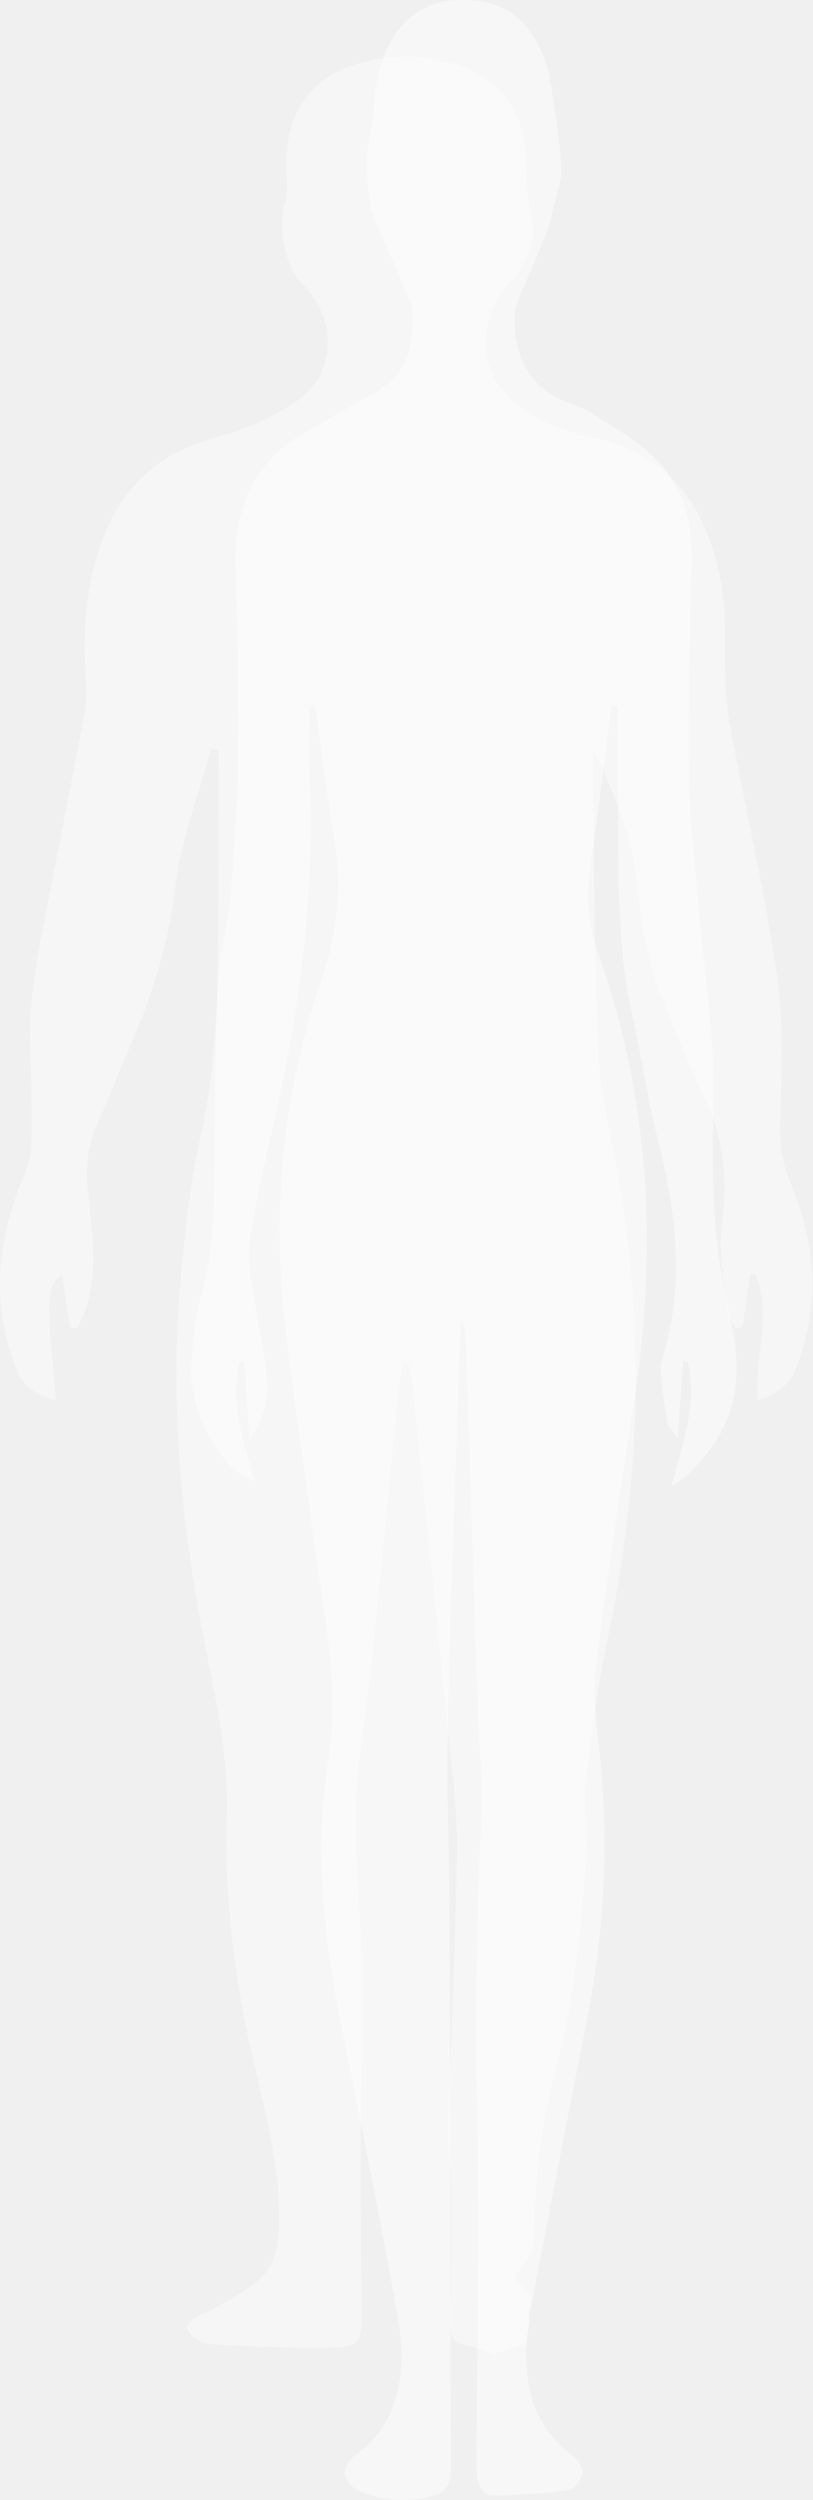
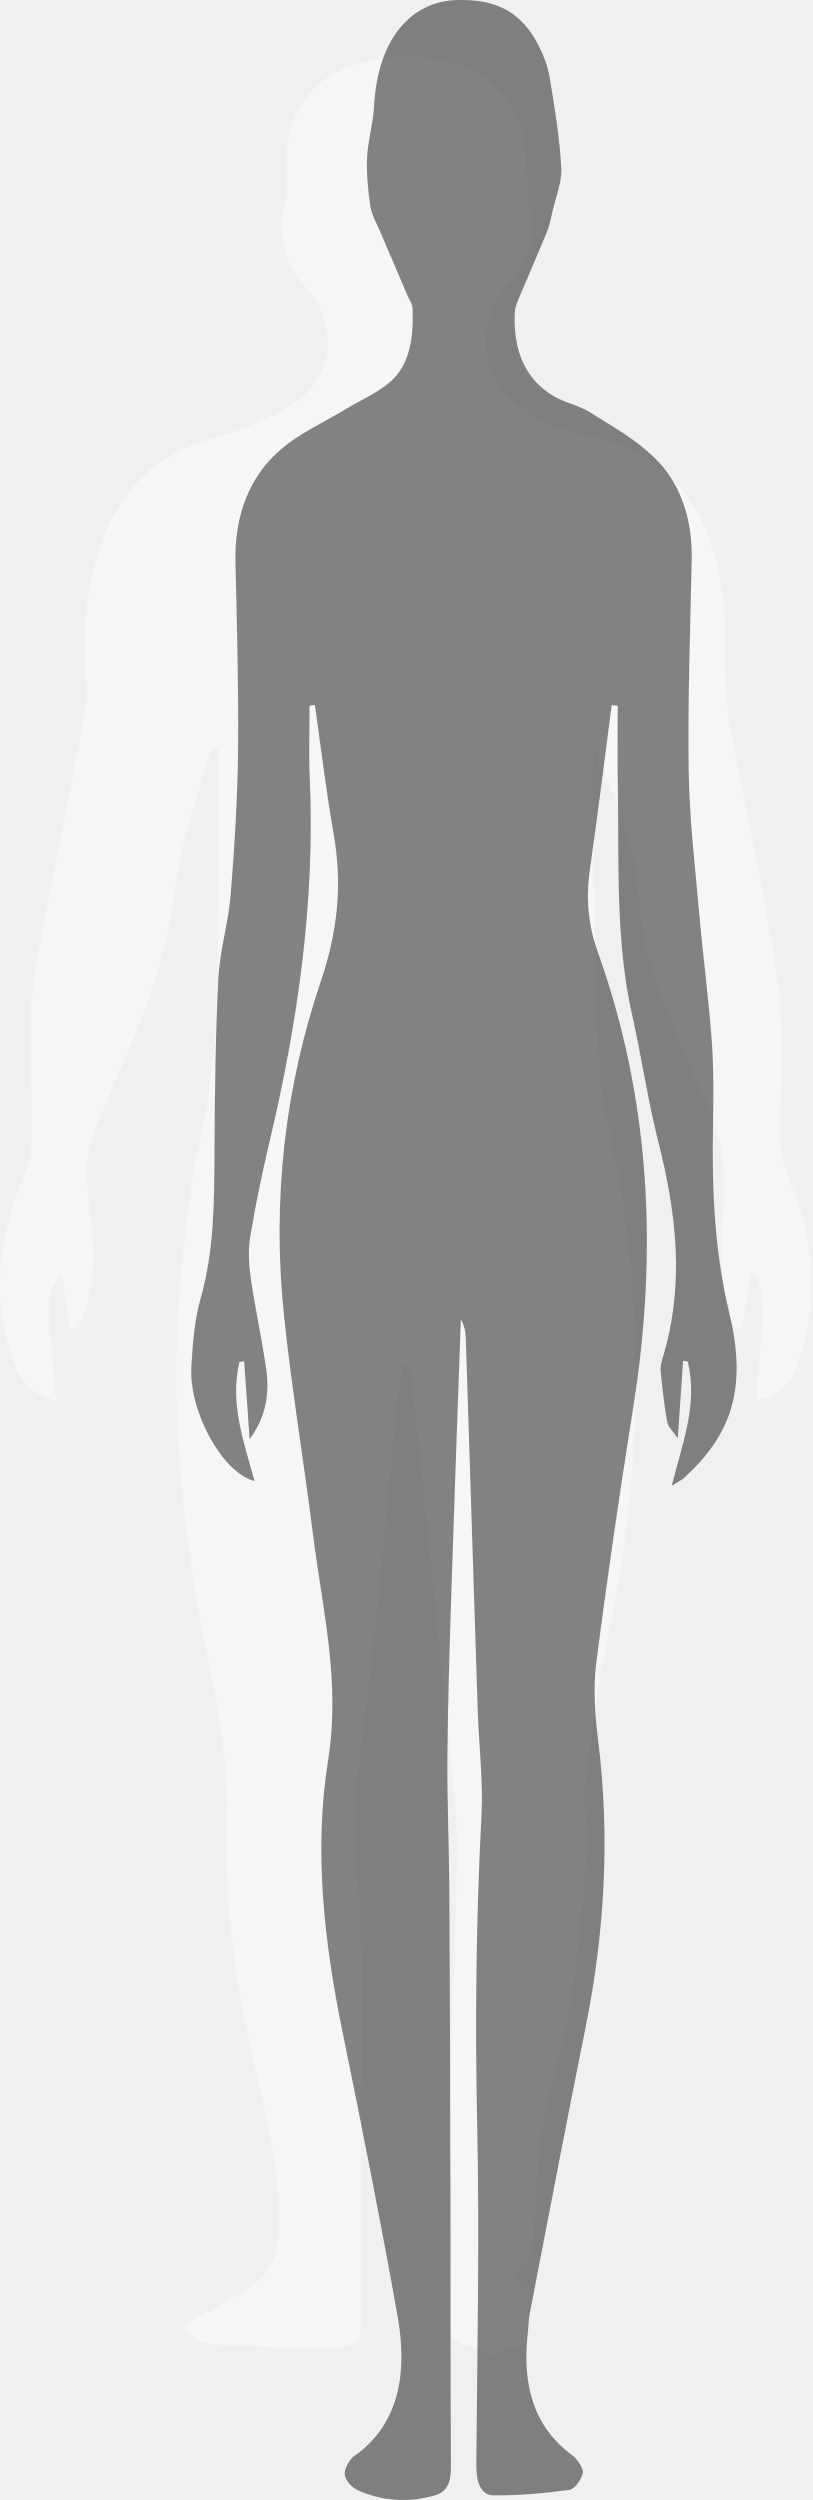
<svg xmlns="http://www.w3.org/2000/svg" width="4865.377" height="14977.653" viewBox="0 0 4865.377 14977.653">
  <g transform="translate(2383.378 -13149.782)">
    <path d="M5926.79,8004.208c-21.216-260.906,86.9-514.781-13.7-758.161l-30.571-2.151q-23.89,162.01-47.792,324.043l-42.187,4.108c-17.875-35.491-48.139-69.838-51.476-106.625-15.726-173.5-51.546-351.342-28.882-520.754,38.326-286.533,3.561-549.261-126.609-806.057-74.163-146.331-129.482-302.149-194.886-453-98.212-226.447-159.069-460.712-178.241-708.286-23.918-308.67-137.085-593.688-270.087-875.786-1.337,22.62-4.148,45.263-3.8,67.861,9.4,592.042,5.292,1184.764,34.787,1775.8,14.078,282.294,97.16,560.593,140.028,842.054,134.053,880.222,101.288,1755.042-81.763,2626.677-61.47,292.749-101.9,590.614-136.6,887.931-15.9,136.1,17.833,277.486,7.095,414.77-23.037,294.524-48.687,589.823-95.334,881.273-41.487,259.147-124.942,511.529-167.151,770.61-36.281,222.517-48.668,450.02-55.87,675.829-4.7,146.833-181.871,190.668-72.041,264.547,81.1,54.553,54.316,129.757,33.193,165.968,28.486,16.055,1.051,111.372,0,135.792-1.077,24.926-3.849,43.631-33.193,51.934-293.163,82.994-43.94,70.123-342.224,0-62.964-14.823-86.355-55.826-85.013-120.854,5.271-255.7,10.127-511.488,8.918-767.209-.662-142.091-23.083-284.379-19.306-426.144,14.582-547.679,43.132-1095.07,50.953-1642.794,3.251-228.248-28.485-457.439-51.193-685.532q-106.408-1069.214-218.541-2137.9c-3.272-31.779-12.609-62.921-19.106-94.369q-18.318.427-36.635.834c-9.97,68.717-22.4,137.172-29.559,206.176-74.229,716.1-129.858,1434.753-227.72,2147.584-61.227,446,11.2,881.824,14.912,1322.288,3.01,357.643-8.672,715.4-9.751,1073.087-.966,317.829,4.019,635.659,5.71,953.488.769,146.526-16.185,183.512-162.274,187.77-243.072,7.116-486.891-9.4-730.291-18.666-31.668-1.208-66.1-13.045-93.1-29.845-25.5-15.879-53.982-42.364-59.757-68.851-3.6-16.6,28.79-47.239,51.325-61.888,33.338-21.632,74.032-31.646,108.468-51.9,84.616-49.787,173.363-95.159,249.573-155.928,105.349-84.046,138.269-195.811,141.938-337.025,11.729-450.959-141.391-870.843-219.088-1304.652-67.688-377.891-107.946-754.095-94.043-1142.727,11.332-316.886-49.433-641.324-114.132-955-159.114-771.446-235.036-1546.385-157.311-2331.953,25.868-261.518,52.223-525.386,110.817-780.734,96.675-421.466,108.071-846.776,109.019-1274.633q1.084-477.04,3.4-954.123c.136-34.392.025-68.784.025-103.154l-45.4-8.169c-73.306,268.7-178.108,533.536-211.865,807.133-41.42,335.838-130.6,649.779-265.8,955.683-73.792,167.019-138.82,337.9-212.762,504.855-53.631,121.118-61.563,243.466-48.979,374.182,22.71,235.539,63.626,472.943-9.112,707.472-13.045,42.1-34.633,81.544-52.29,122.216l-45.089-1.515c-15.9-106.01-31.8-212.019-47.459-316.488-73.484,45.2-89.669,121.973-70.585,353.339,10.456,126.785,22.1,253.5,34.918,399.878-116.177-32.965-192.515-81.391-233.013-179.821-166.622-405.083-118.2-800.238,49.526-1192.012,23.408-54.662,35.53-118.221,36.192-177.823,2.021-182.7.791-365.75-8.171-548.208-14.386-292.045,45.636-574.252,100.758-857.536,75.33-387.1,151.976-773.95,224.756-1161.53,11.929-63.578,12.981-130.8,8.543-195.634-20.114-294.835-2.592-584.531,106.208-863.027,121.405-310.823,338.866-505.293,666.887-593.645,172.709-46.515,348.135-119.779,493.742-221.813,235.562-165.085,237.647-497.738,30.374-700.422-105.549-103.22-154.85-351.694-100.5-494.62,8.611-22.62,7.577-49.589,7.731-74.56.329-62.108-2.767-124.259-1.781-186.366C3109.021,282.89,3261.7,75.309,3525.588-2.721c197.282-58.33,397.836-57.869,594.726,2.394C4373.685,77.241,4523.661,280.123,4536,545.222c5.644,121.448,6.3,240.172,34.94,363.795,33.471,144.42-31.6,298.942-139.716,409.65C4271.735,1482,4247.8,1775.93,4394.918,1949.032c132.011,155.291,311.221,235.934,501.648,273.949,510.477,101.946,742.571,446.722,816.8,922.411,29.537,189.2,10.717,385.6,20.2,578.4,4.788,97.708,18.734,195.635,36.9,291.893,92.129,488.075,205.209,973.075,274.1,1464.335,41.244,294.176,21.305,597.949,15.637,897.156-2.217,116.99,18.295,219.727,63.315,326.35,153.865,364.453,176.857,735.1,31.471,1109.743C6116.033,7913.661,6043.1,7970.012,5926.79,8004.208Z" transform="translate(-3770.402 13535.105)" fill="#fff" opacity="0.41" />
-     <path d="M1779.151,4316.84c0,142.085-5.51,284.6.9,426.182,34.026,751.558-72.247,1474.084-240.294,2185.3-44.48,188.276-84.39,379.134-116.369,571.813-13.064,78.685-7.932,167.572,3.667,247.979,26.224,181.67,65.893,359.847,91.967,541.566,21.372,149.1.224,288.1-99.055,421.879-12.127-172.557-22.446-319.5-32.766-466.447q-14.1,2.087-28.22,4.2c-58.992,252.232,27,478.4,90.6,714.075-192.506-49.733-394.113-416.487-378.565-685.474,7.973-137.656,18.8-281.338,55.12-408.415,82.117-287.311,81.948-582.593,83.453-881.7,1.747-345.216,5.561-691.042,23.066-1035.273,8.627-169.951,60.5-335.372,74.219-505.576,23.217-287.613,41.078-577.2,43.991-866.284,3.8-374.551-7.256-749.482-15.755-1124.11-6.541-288.829,90.068-511.853,259.1-662.9,122.42-109.386,268.228-171.47,403.884-253.877,87.567-53.225,181.469-92.455,262.062-160.46,118.492-100,143.909-266.86,135.864-443.62-1.129-25.056-18.913-48.821-29.251-72.991-55.139-128.875-110.654-257.471-165.4-386.649-20.886-49.251-49.971-97.112-57.886-150.311-14.285-96.023-24.043-196.273-19.719-293.486,4.531-101.718,36.322-201.133,41.453-302.9,19.664-390.066,210.065-632.6,499.969-639.235,190.344-4.353,363.241,39.634,481.189,263.115C3178.291,413.7,3206,484.8,3218.014,556.37c29.854,177.8,58.917,357.721,69.22,538.757,4.847,85.621-33.523,175.924-53.3,263.7-8.967,39.761-16.563,81.344-31.3,117.283-53.373,130.267-110.016,258.129-164.212,387.813-12.728,30.422-27.938,63.8-29.61,96.985-12.352,245.272,74.39,411.225,237.869,505.1,68.542,39.356,145.75,52.365,213.031,94.606,131.917,82.786,269.81,158.764,386.536,272.353,147.8,143.832,227.754,352.734,222.377,610.23-8.779,420.943-24.178,842.266-18.159,1262.93,4.058,284.35,37.56,568.268,62.545,851.631,22.747,257.875,57.375,514.029,76.023,772.334,12.352,171.319,9.776,345.244,6.844,517.8-6.354,375.513,9.606,742.675,97.625,1106.9,111.761,462.549,7.032,733.664-267.7,986.857-14.852,13.691-32.634,21.588-77.17,50.289,66.586-262.763,158.028-492.036,96.026-745.483q-13.816-2.051-27.671-4.075c-9.983,145.756-19.966,291.513-31.81,464.323-28.723-42.621-58.033-66.562-63.73-98.2-18.1-100.629-28.631-203.891-39.139-306.671-2.406-23.513,4.342-50.7,11.393-73.7,134.641-439.418,83.619-868.991-26.078-1301.83-62.488-246.537-99.427-504.614-155.657-754.316-100.915-448.049-77.962-908.877-86.175-1366.6-2.914-162.358-.471-324.894-.471-487.328l-36.02-3.8c-43.371,329.6-84.242,659.837-131.164,988.528-24.644,172.812-8.854,332.31,47.694,490.29,312.614,873.345,362.546,1783.414,213.185,2724-81.044,510.461-156.561,1022.847-222.358,1537.208-18.951,148.057-7.859,308.822,10.94,458.905,73.224,584.239,39.423,1156.707-75.4,1725.709-114.731,568.445-223.165,1139.194-333.612,1709.184-7.049,36.369-6.992,75.117-11.467,112.5-39.291,329.121,44.084,576.468,264.9,738.12,29.14,21.334,69.915,80.582,64.333,106.019-9.267,42.417-49.724,97.87-80.461,102.049-150.716,20.422-302.614,34.215-454.005,32.849-76.344-.683-104.75-75.294-103.829-184.326,5.792-682.184,19.852-1364.953,5.15-2046.528-13.271-615.521-6.183-1228.027,25.886-1841.854,10.906-208.345-15.715-420-22.6-630.3q-36.349-1110.29-71.118-2220.681c-1.315-40.571-6.222-80.915-29.891-121.864-18.31,520.913-37.805,1041.727-54.5,1562.743-11.186,349.09-22.708,698.355-26,1047.7-2.538,268.91,9.907,538,11.466,807.06q5.388,927.646,6.5,1855.367c1.281,534.812,0,1069.62,3.16,1604.4.584,98.453-28.8,149.35-96.874,168.61-156.372,44.238-311.541,36.217-462.839-31.536-31.432-14.069-72-56.464-76.832-93.312-4.25-32.348,29.4-91.52,57.093-110.884,260.165-181.846,322.971-482.089,260.464-834.115-101.7-572.772-215.083-1141.977-331.074-1709.891-109.262-535.036-172.6-1082.07-85.914-1623.661,75.592-472.346-33.294-899.49-89-1342.833-55.269-439.924-128-876.229-174.685-1317.672-73.635-696.332,5.02-1371.886,220.912-2009.552,98.206-290.068,130.373-570.622,76.214-878.963-44.931-255.7-75.632-515.929-112.629-774.159Z" transform="translate(-2307.891 13059.941)" fill="#fff" opacity="0.47" />
+     <path d="M1779.151,4316.84c0,142.085-5.51,284.6.9,426.182,34.026,751.558-72.247,1474.084-240.294,2185.3-44.48,188.276-84.39,379.134-116.369,571.813-13.064,78.685-7.932,167.572,3.667,247.979,26.224,181.67,65.893,359.847,91.967,541.566,21.372,149.1.224,288.1-99.055,421.879-12.127-172.557-22.446-319.5-32.766-466.447q-14.1,2.087-28.22,4.2c-58.992,252.232,27,478.4,90.6,714.075-192.506-49.733-394.113-416.487-378.565-685.474,7.973-137.656,18.8-281.338,55.12-408.415,82.117-287.311,81.948-582.593,83.453-881.7,1.747-345.216,5.561-691.042,23.066-1035.273,8.627-169.951,60.5-335.372,74.219-505.576,23.217-287.613,41.078-577.2,43.991-866.284,3.8-374.551-7.256-749.482-15.755-1124.11-6.541-288.829,90.068-511.853,259.1-662.9,122.42-109.386,268.228-171.47,403.884-253.877,87.567-53.225,181.469-92.455,262.062-160.46,118.492-100,143.909-266.86,135.864-443.62-1.129-25.056-18.913-48.821-29.251-72.991-55.139-128.875-110.654-257.471-165.4-386.649-20.886-49.251-49.971-97.112-57.886-150.311-14.285-96.023-24.043-196.273-19.719-293.486,4.531-101.718,36.322-201.133,41.453-302.9,19.664-390.066,210.065-632.6,499.969-639.235,190.344-4.353,363.241,39.634,481.189,263.115C3178.291,413.7,3206,484.8,3218.014,556.37c29.854,177.8,58.917,357.721,69.22,538.757,4.847,85.621-33.523,175.924-53.3,263.7-8.967,39.761-16.563,81.344-31.3,117.283-53.373,130.267-110.016,258.129-164.212,387.813-12.728,30.422-27.938,63.8-29.61,96.985-12.352,245.272,74.39,411.225,237.869,505.1,68.542,39.356,145.75,52.365,213.031,94.606,131.917,82.786,269.81,158.764,386.536,272.353,147.8,143.832,227.754,352.734,222.377,610.23-8.779,420.943-24.178,842.266-18.159,1262.93,4.058,284.35,37.56,568.268,62.545,851.631,22.747,257.875,57.375,514.029,76.023,772.334,12.352,171.319,9.776,345.244,6.844,517.8-6.354,375.513,9.606,742.675,97.625,1106.9,111.761,462.549,7.032,733.664-267.7,986.857-14.852,13.691-32.634,21.588-77.17,50.289,66.586-262.763,158.028-492.036,96.026-745.483q-13.816-2.051-27.671-4.075c-9.983,145.756-19.966,291.513-31.81,464.323-28.723-42.621-58.033-66.562-63.73-98.2-18.1-100.629-28.631-203.891-39.139-306.671-2.406-23.513,4.342-50.7,11.393-73.7,134.641-439.418,83.619-868.991-26.078-1301.83-62.488-246.537-99.427-504.614-155.657-754.316-100.915-448.049-77.962-908.877-86.175-1366.6-2.914-162.358-.471-324.894-.471-487.328l-36.02-3.8c-43.371,329.6-84.242,659.837-131.164,988.528-24.644,172.812-8.854,332.31,47.694,490.29,312.614,873.345,362.546,1783.414,213.185,2724-81.044,510.461-156.561,1022.847-222.358,1537.208-18.951,148.057-7.859,308.822,10.94,458.905,73.224,584.239,39.423,1156.707-75.4,1725.709-114.731,568.445-223.165,1139.194-333.612,1709.184-7.049,36.369-6.992,75.117-11.467,112.5-39.291,329.121,44.084,576.468,264.9,738.12,29.14,21.334,69.915,80.582,64.333,106.019-9.267,42.417-49.724,97.87-80.461,102.049-150.716,20.422-302.614,34.215-454.005,32.849-76.344-.683-104.75-75.294-103.829-184.326,5.792-682.184,19.852-1364.953,5.15-2046.528-13.271-615.521-6.183-1228.027,25.886-1841.854,10.906-208.345-15.715-420-22.6-630.3q-36.349-1110.29-71.118-2220.681c-1.315-40.571-6.222-80.915-29.891-121.864-18.31,520.913-37.805,1041.727-54.5,1562.743-11.186,349.09-22.708,698.355-26,1047.7-2.538,268.91,9.907,538,11.466,807.06q5.388,927.646,6.5,1855.367c1.281,534.812,0,1069.62,3.16,1604.4.584,98.453-28.8,149.35-96.874,168.61-156.372,44.238-311.541,36.217-462.839-31.536-31.432-14.069-72-56.464-76.832-93.312-4.25-32.348,29.4-91.52,57.093-110.884,260.165-181.846,322.971-482.089,260.464-834.115-101.7-572.772-215.083-1141.977-331.074-1709.891-109.262-535.036-172.6-1082.07-85.914-1623.661,75.592-472.346-33.294-899.49-89-1342.833-55.269-439.924-128-876.229-174.685-1317.672-73.635-696.332,5.02-1371.886,220.912-2009.552,98.206-290.068,130.373-570.622,76.214-878.963-44.931-255.7-75.632-515.929-112.629-774.159Z" transform="translate(-2307.891 13059.941)" fill="#000" opacity="0.47" />
  </g>
</svg>
